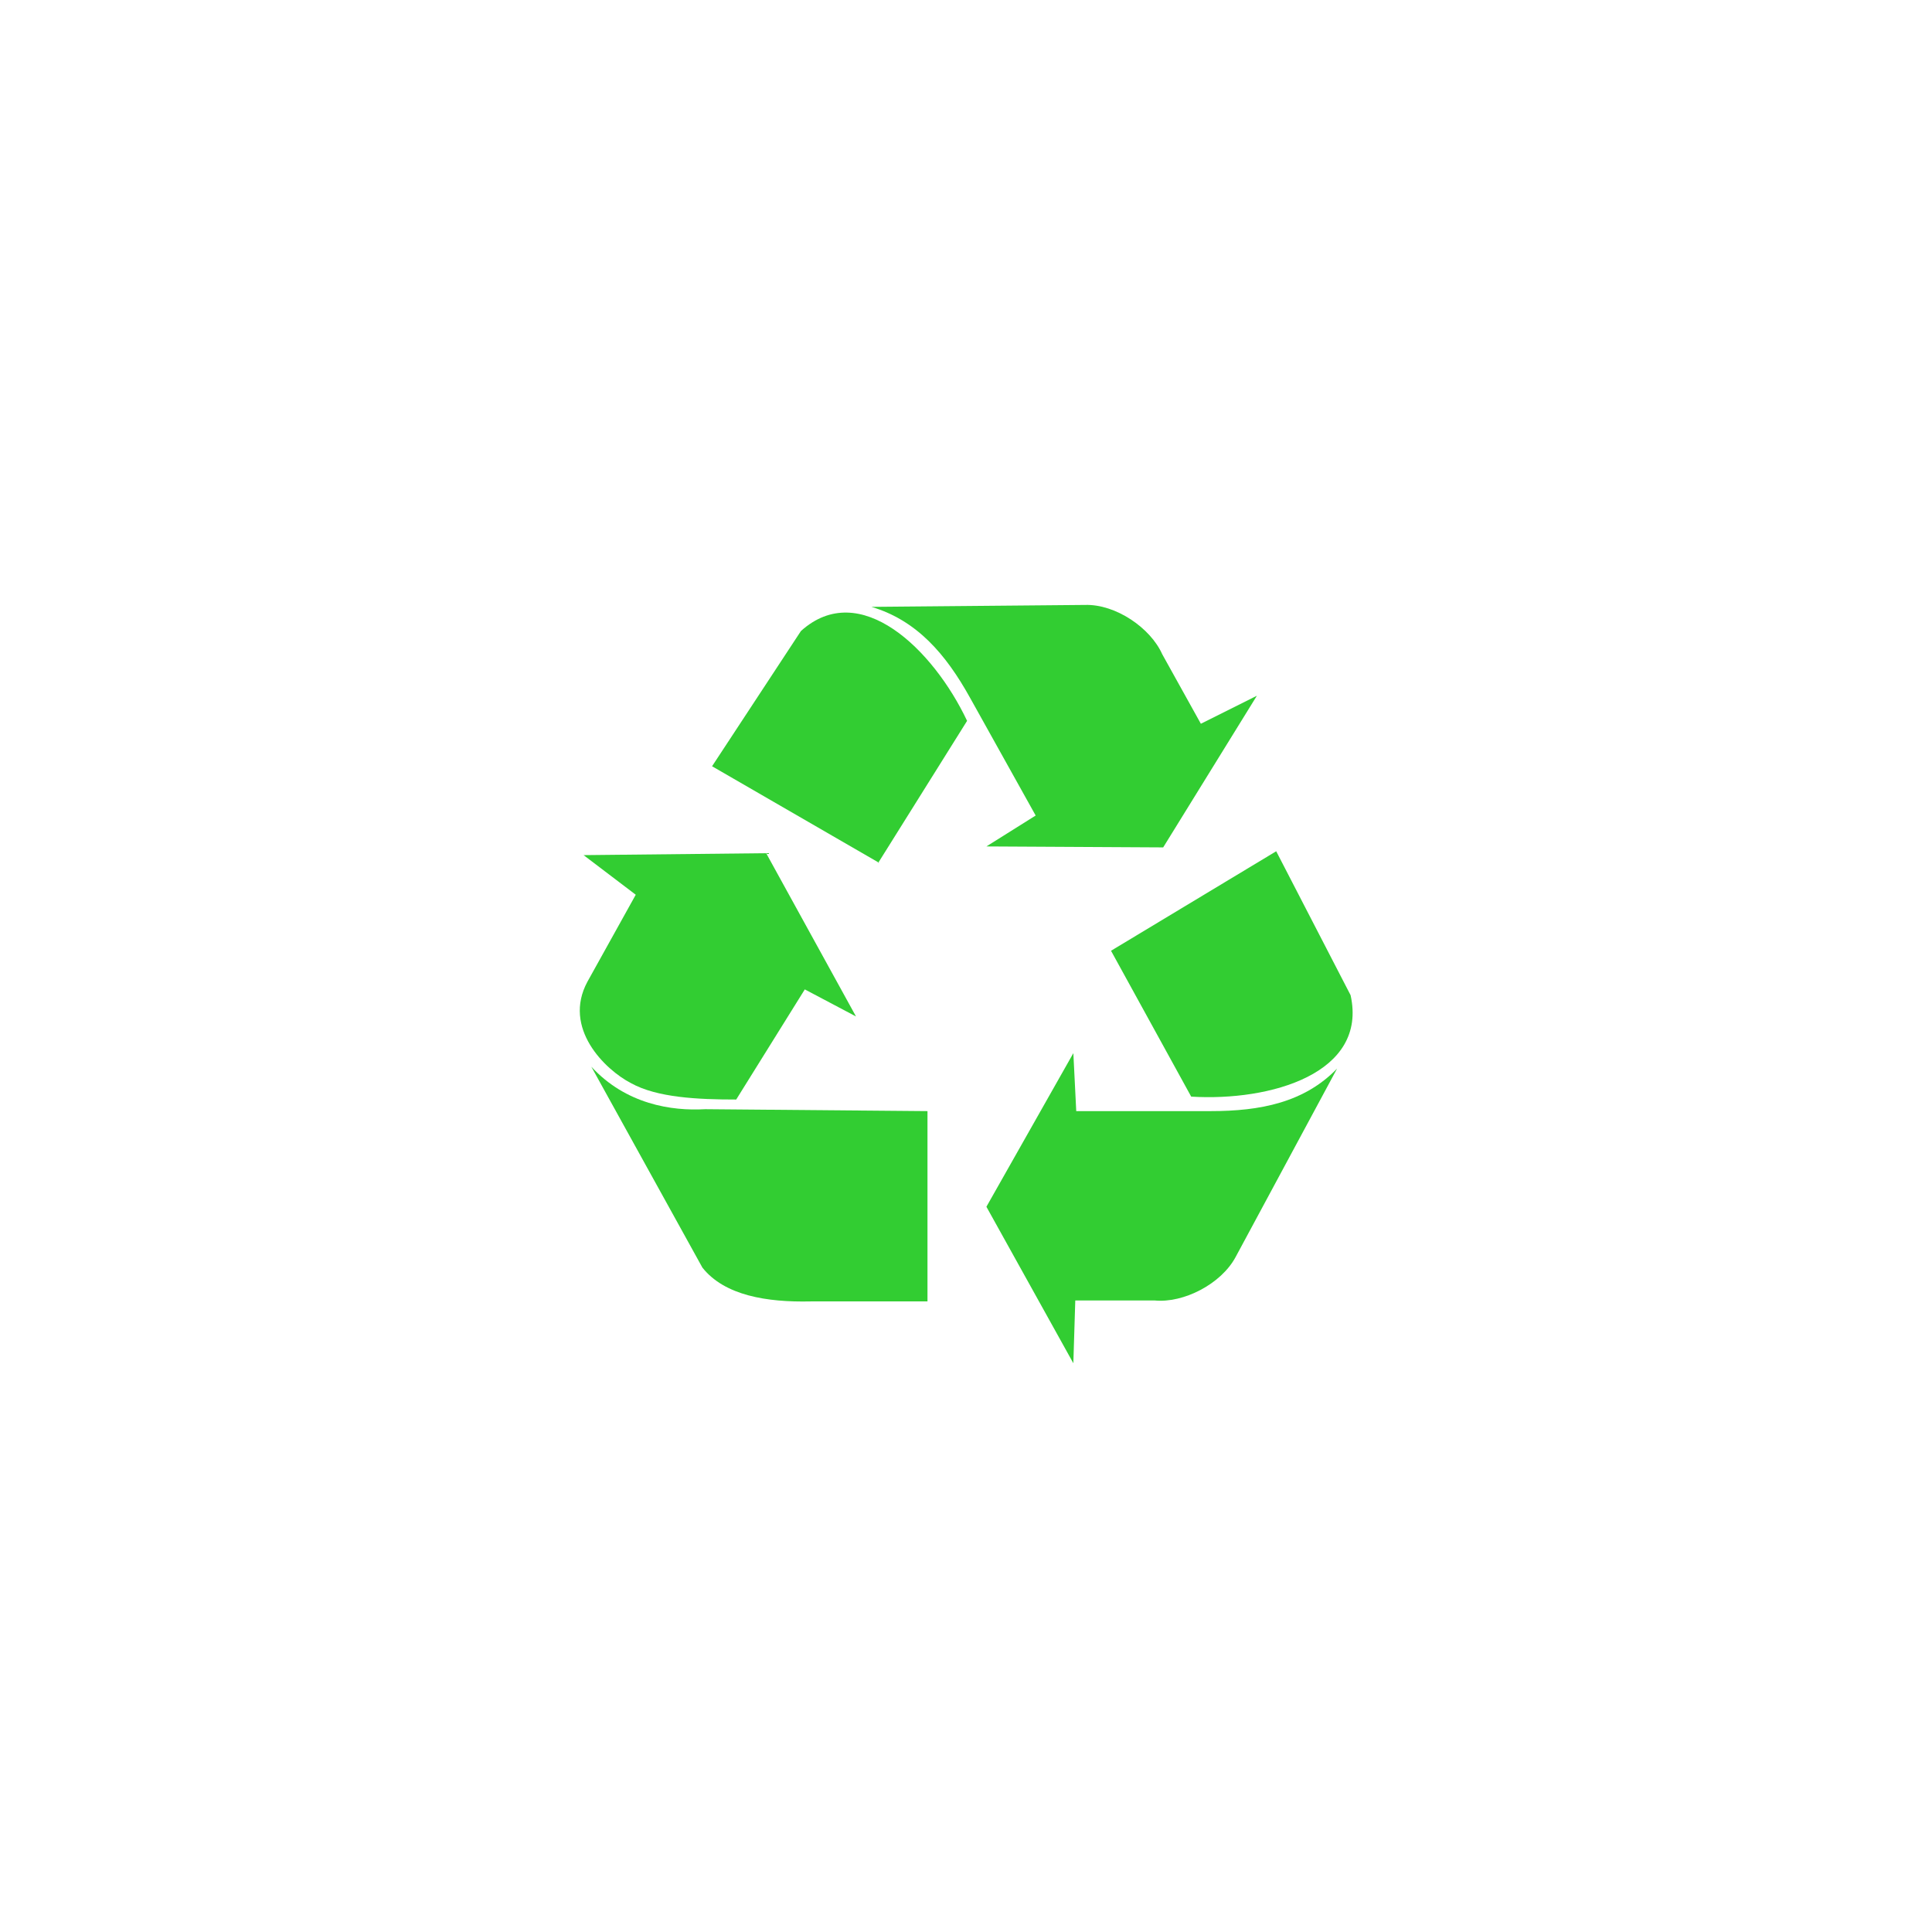
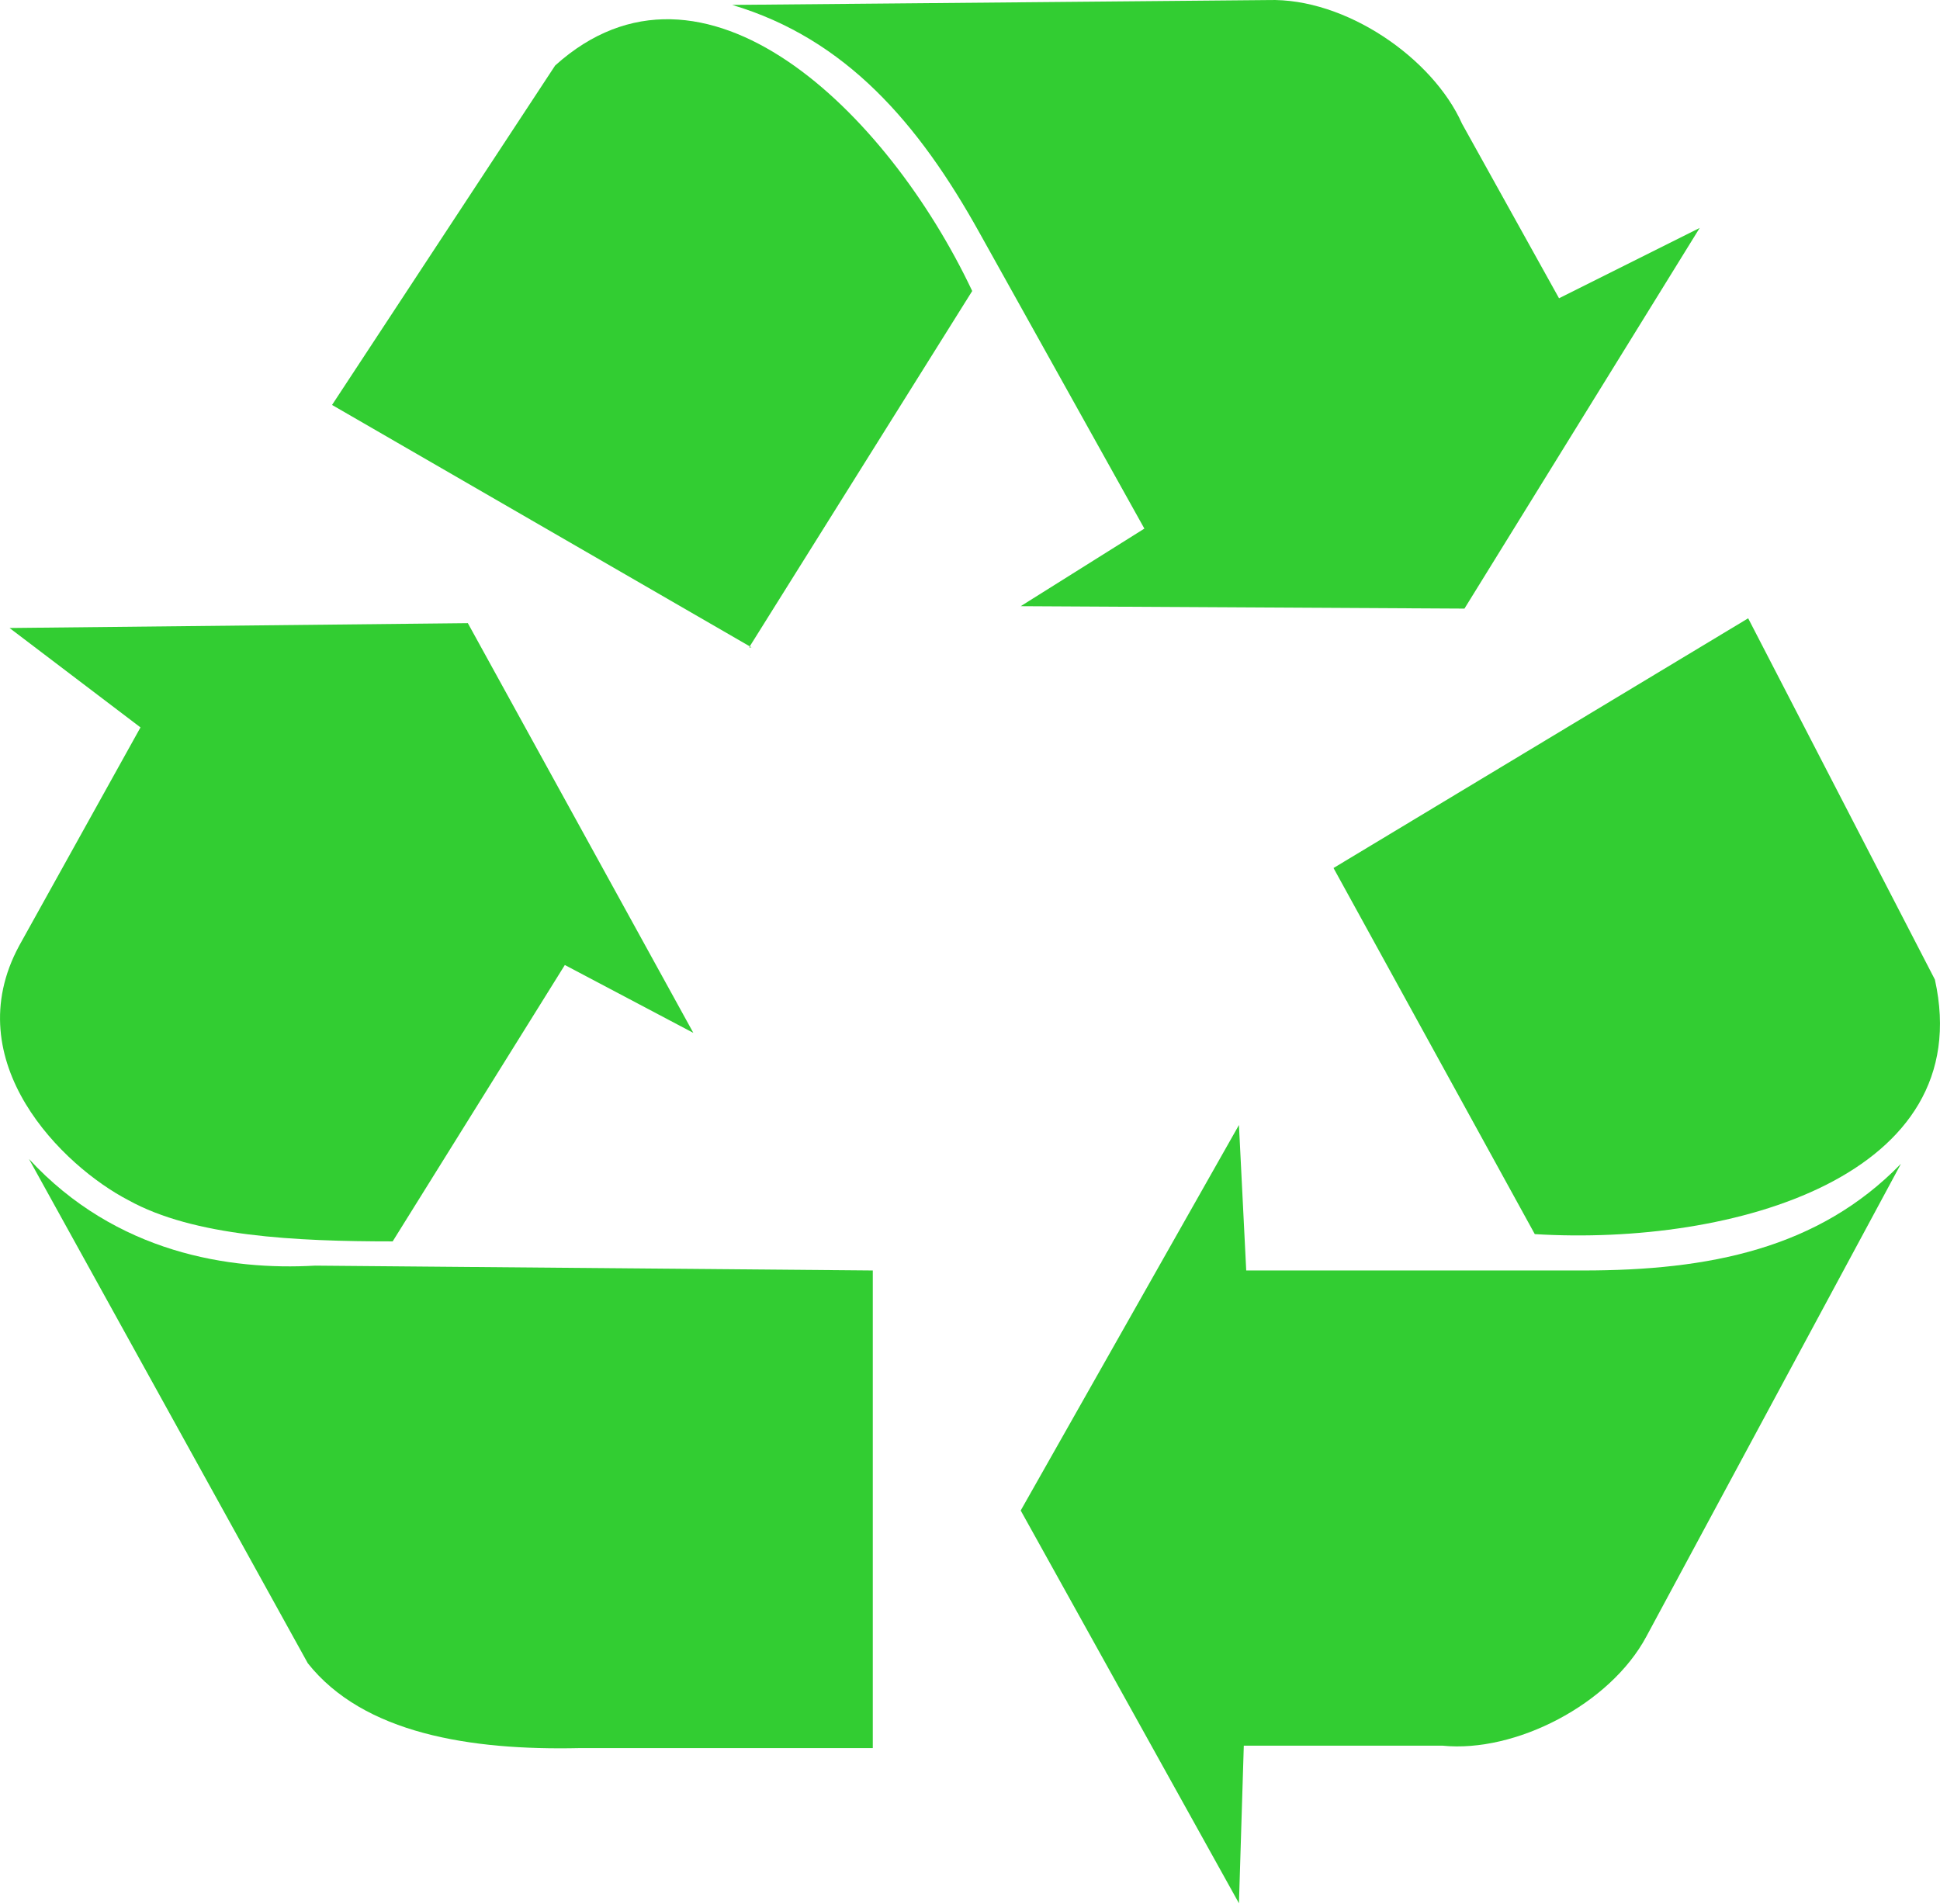
- <svg xmlns="http://www.w3.org/2000/svg" version="1.1" width="18.64" height="18.64" viewBox="0 0 80 80" id="recycling" style="fill:#32cd32;stroke:none">
-   <path d="M 46.005,39.369 52.845,35.249 55.925,41.209 C 56.645,44.449 52.605,45.609 49.325,45.409 L 46.005,39.369 z" id="path5805" />
-   <path d="M 44.445,43.609 40.845,49.969 44.445,56.449 44.525,53.849 47.805,53.849 C 49.005,53.969 50.565,53.169 51.165,52.049 L 55.365,44.249 C 54.005,45.649 52.205,46.009 50.125,46.009 L 44.565,46.009 44.445,43.609 z" id="path5807" />
-   <path d="M 36.405,35.729 29.485,31.729 33.165,26.129 C 35.605,23.929 38.645,26.889 40.045,29.849 L 36.365,35.729 z" id="path5809" />
-   <path d="M 40.845,35.049 48.165,35.089 52.045,28.809 49.725,29.969 48.125,27.089 C 47.645,26.009 46.205,25.009 44.925,25.049 L 36.085,25.129 C 37.965,25.689 39.165,27.089 40.165,28.889 L 42.885,33.769 40.845,35.049 z" id="path5811" />
-   <path d="M 24.165,35.409 26.325,37.049 24.325,40.649 C 23.285,42.569 25.045,44.289 26.125,44.849 27.205,45.449 28.885,45.529 30.485,45.529 L 33.325,40.969 35.445,42.089 31.725,35.329 24.165,35.409 z" id="path5813" />
-   <path d="M 24.485,44.169 29.085,52.489 C 30.005,53.649 31.765,53.929 33.565,53.889 L 38.405,53.889 38.405,46.009 29.205,45.929 C 27.805,46.009 25.925,45.729 24.485,44.169 z" id="path5815" />
+ <svg xmlns="http://www.w3.org/2000/svg" version="1.1" width="7.456" height="7.316" viewBox="0 0 32.001 31.401" id="recycling" style="fill:#32cd32;stroke:none">
+   <path d="M 21.997,14.321 28.837,10.201 31.917,16.161 C 32.637,19.401 28.597,20.561 25.317,20.361 L 21.997,14.321 z" id="path5805" />
+   <path d="M 20.437,18.561 16.837,24.921 20.437,31.401 20.517,28.801 23.797,28.801 C 24.997,28.921 26.557,28.121 27.157,27.001 L 31.357,19.201 C 29.997,20.601 28.197,20.961 26.117,20.961 L 20.557,20.961 20.437,18.561 z" id="path5807" />
+   <path d="M 12.397,10.681 5.477,6.681 9.157,1.081 C 11.597,-1.119 14.637,1.841 16.037,4.801 L 12.357,10.681 z" id="path5809" />
+   <path d="M 16.837,10.001 24.157,10.041 28.037,3.761 25.717,4.921 24.117,2.041 C 23.637,0.961 22.197,-0.039 20.917,0.001 L 12.077,0.081 C 13.957,0.641 15.157,2.041 16.157,3.841 L 18.877,8.721 16.837,10.001 z" id="path5811" />
+   <path d="M 0.157,10.361 2.317,12.001 0.317,15.601 C -0.723,17.521 1.037,19.241 2.117,19.801 3.197,20.401 4.877,20.481 6.477,20.481 L 9.317,15.921 11.437,17.041 7.717,10.281 0.157,10.361 z" id="path5813" />
+   <path d="M 0.477,19.121 5.077,27.441 C 5.997,28.601 7.757,28.881 9.557,28.841 L 14.397,28.841 14.397,20.961 5.197,20.881 C 3.797,20.961 1.917,20.681 0.477,19.121 z" id="path5815" />
</svg>
